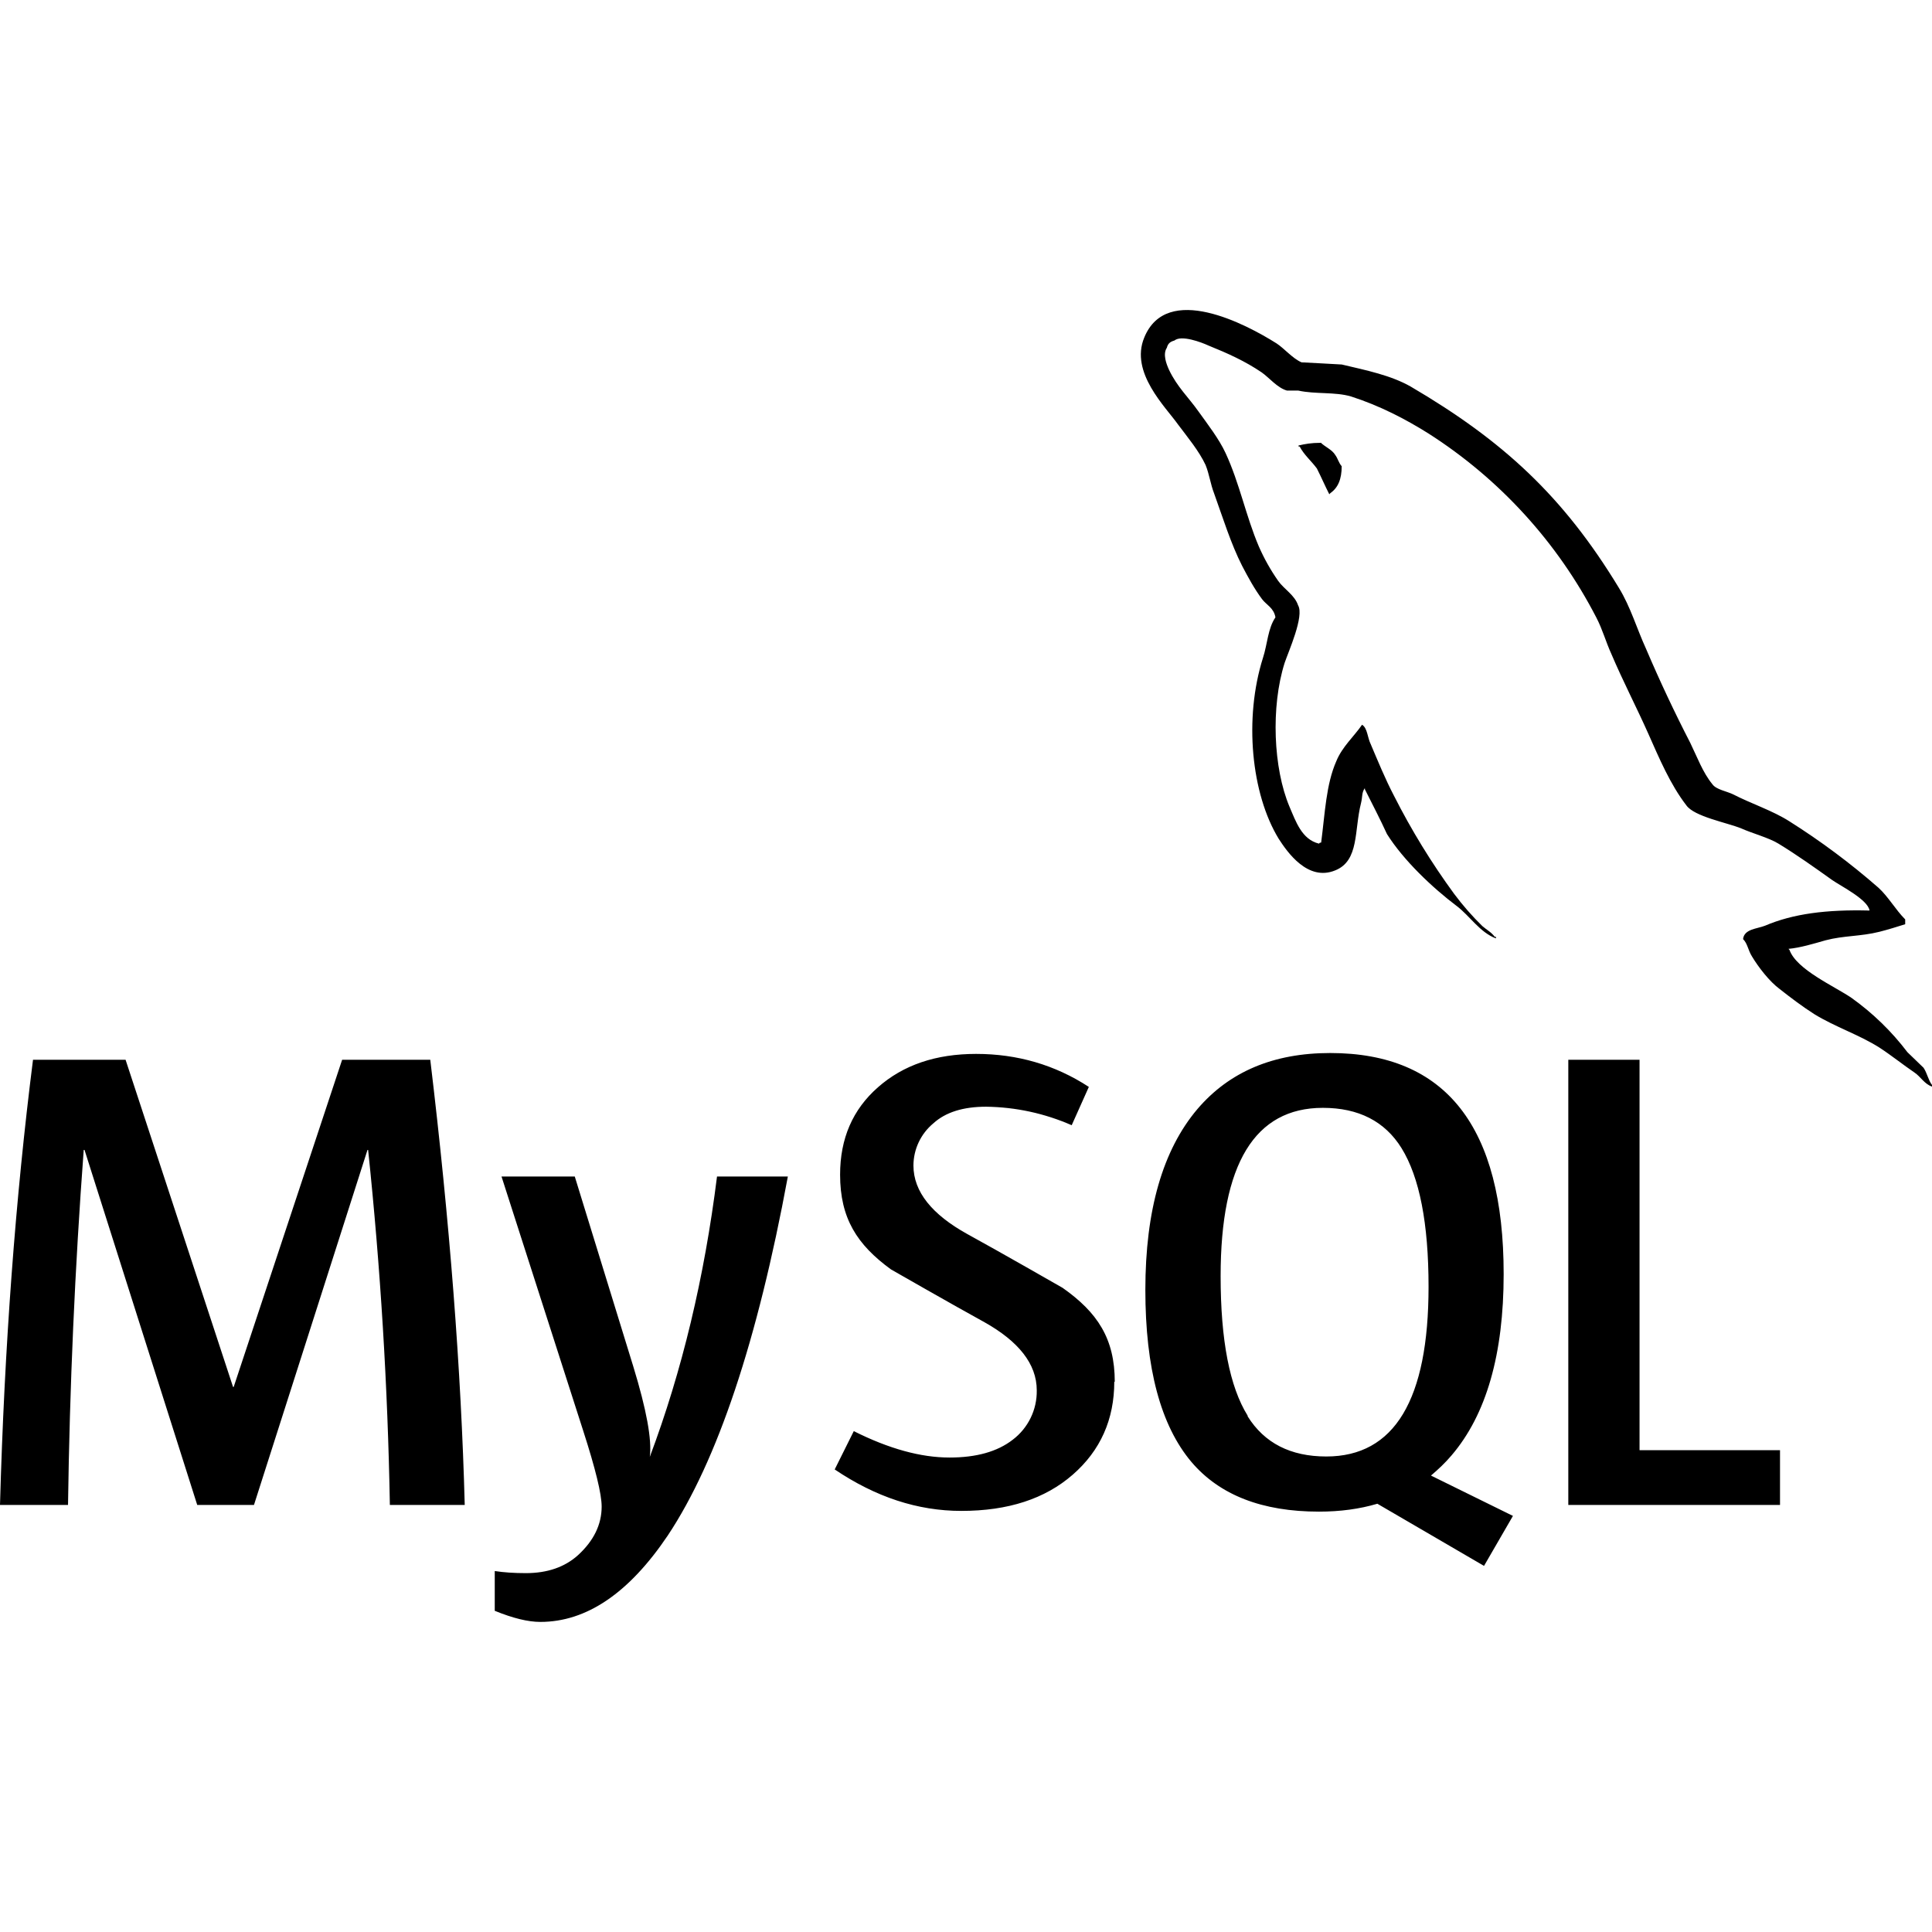
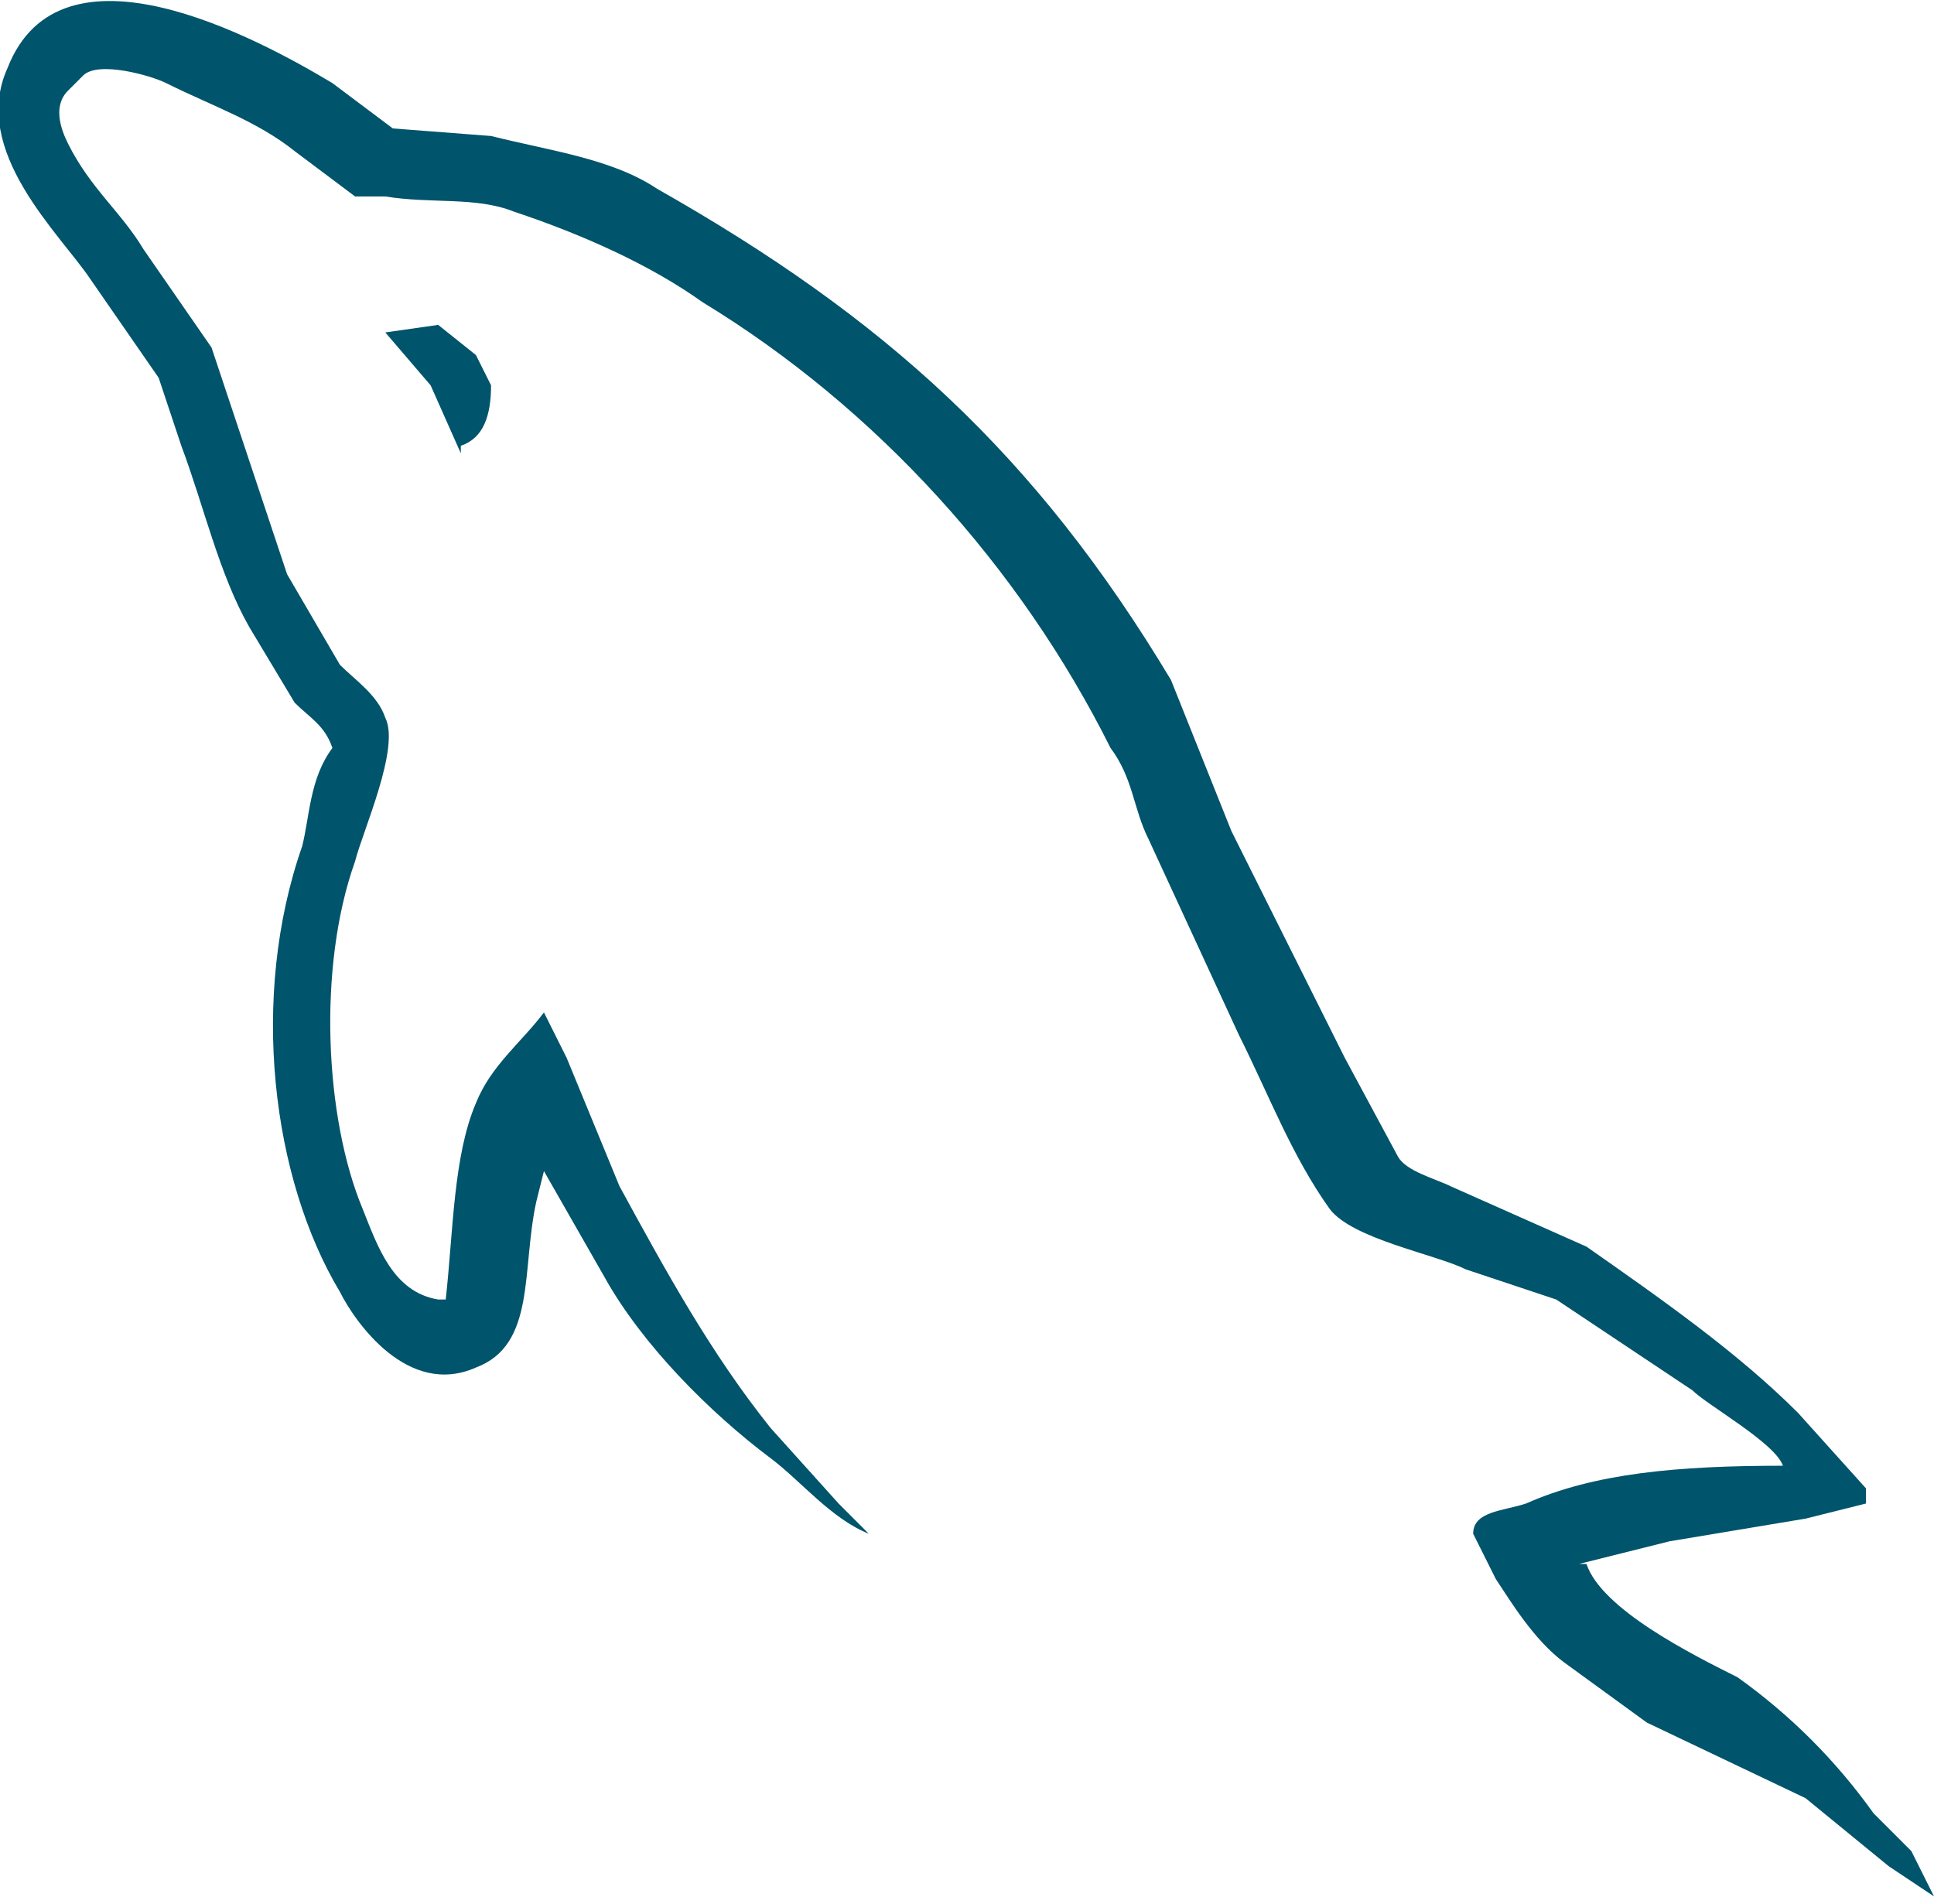
- <svg xmlns="http://www.w3.org/2000/svg" role="img" viewBox="0 0 24 24">
-   <path d="M16.405 5.501c-.115 0-.193.014-.274.033v.013h.014c.054.104.146.18.214.273.054.107.1.214.154.32l.014-.015c.094-.066.14-.172.14-.333-.04-.047-.046-.094-.08-.14-.04-.067-.126-.1-.18-.153zM5.77 18.695h-.927a50.854 50.854 0 00-.27-4.41h-.008l-1.41 4.41H2.45l-1.4-4.41h-.01a72.892 72.892 0 00-.195 4.41H0c.055-1.966.192-3.81.41-5.53h1.15l1.335 4.064h.008l1.347-4.064h1.095c.242 2.015.384 3.86.428 5.53zm4.017-4.08c-.378 2.045-.876 3.533-1.492 4.46-.482.716-1.01 1.073-1.583 1.073-.153 0-.34-.046-.566-.138v-.494c.11.017.24.026.386.026.268 0 .483-.075.647-.222.197-.18.295-.382.295-.605 0-.155-.077-.47-.23-.944L6.23 14.615h.91l.727 2.36c.164.536.233.91.205 1.123.4-1.064.678-2.227.835-3.483zm12.325 4.08h-2.63v-5.53h.885v4.85h1.745zm-3.32.135l-1.016-.5c.09-.076.177-.158.255-.25.433-.506.648-1.258.648-2.253 0-1.83-.718-2.746-2.155-2.746-.704 0-1.254.232-1.65.697-.43.508-.646 1.256-.646 2.245 0 .972.19 1.686.574 2.14.35.41.877.615 1.583.615.264 0 .506-.033.725-.098l1.325.772.36-.622zM15.5 17.588c-.225-.36-.337-.94-.337-1.736 0-1.393.424-2.09 1.27-2.09.443 0 .77.167.977.5.224.362.336.936.336 1.723 0 1.404-.424 2.108-1.27 2.108-.445 0-.77-.167-.978-.5zm-1.658-.425c0 .47-.172.856-.516 1.156-.344.3-.803.45-1.384.45-.543 0-1.064-.172-1.573-.515l.237-.476c.438.22.833.328 1.19.328.332 0 .593-.073.783-.22a.754.754 0 00.3-.615c0-.33-.23-.61-.648-.845-.388-.213-1.163-.657-1.163-.657-.422-.307-.632-.636-.632-1.177 0-.45.157-.81.47-1.085.315-.278.72-.415 1.22-.415.512 0 .98.136 1.4.41l-.213.476a2.726 2.726 0 00-1.064-.23c-.283 0-.502.068-.654.206a.685.685 0 00-.248.524c0 .328.234.61.666.85.393.215 1.187.67 1.187.67.433.305.648.63.648 1.168zm9.382-5.852c-.535-.014-.95.04-1.297.188-.1.04-.26.04-.274.167.055.053.063.14.11.214.08.134.218.313.346.407.14.11.28.216.427.31.26.16.555.255.81.416.145.094.293.213.44.313.073.05.12.14.214.172v-.02c-.046-.06-.06-.147-.105-.214-.067-.067-.134-.127-.2-.193a3.223 3.223 0 00-.695-.675c-.214-.146-.682-.35-.77-.595l-.013-.014c.146-.013.32-.066.46-.106.227-.06.435-.047.67-.106.106-.027.213-.06.32-.094v-.06c-.12-.12-.21-.283-.334-.395a8.867 8.867 0 00-1.104-.823c-.21-.134-.476-.22-.697-.334-.08-.04-.214-.06-.26-.127-.12-.146-.19-.34-.275-.514a17.69 17.69 0 01-.547-1.163c-.12-.262-.193-.523-.34-.763-.69-1.137-1.437-1.826-2.586-2.5-.247-.14-.543-.2-.856-.274-.167-.008-.334-.02-.5-.027-.11-.047-.216-.174-.31-.235-.38-.24-1.364-.76-1.644-.072-.18.434.267.862.422 1.082.115.153.26.328.34.5.047.116.06.235.107.356.106.294.207.622.347.897.073.14.153.287.247.413.054.073.146.107.167.227-.094.136-.1.334-.154.5-.24.757-.146 1.693.194 2.25.107.166.362.534.703.393.3-.12.234-.5.32-.835.02-.08.007-.133.048-.187v.015c.094.188.188.367.274.555.206.328.566.668.867.895.16.12.287.328.487.402v-.02h-.015c-.043-.058-.1-.086-.154-.133a3.445 3.445 0 01-.35-.4 8.76 8.76 0 01-.747-1.218c-.11-.21-.202-.436-.29-.643-.04-.08-.04-.2-.107-.24-.1.146-.247.273-.32.453-.127.288-.14.642-.188 1.01-.027.007-.014 0-.027.014-.214-.052-.287-.274-.367-.46-.2-.475-.233-1.238-.06-1.785.047-.14.247-.582.167-.716-.042-.127-.174-.2-.247-.303a2.478 2.478 0 01-.24-.427c-.16-.374-.24-.788-.414-1.162-.08-.173-.22-.354-.334-.513-.127-.18-.267-.307-.368-.52-.033-.073-.08-.194-.027-.274.014-.054.042-.075.094-.09.088-.072.335.022.422.062.247.1.455.194.662.334.094.066.195.193.315.226h.14c.214.047.455.014.655.073.355.114.675.28.962.46a5.953 5.953 0 012.085 2.286c.08.154.115.295.188.455.14.33.313.663.455.982.14.315.275.636.476.897.1.14.502.213.682.286.133.06.34.115.46.188.23.14.454.3.67.454.11.076.443.243.463.378z" />
+ <svg xmlns="http://www.w3.org/2000/svg" preserveAspectRatio="xMidYMid" viewBox="0 0 256 252">
+   <path d="M236 194c-14 0-25 1-34 5-3 1-7 1-7 4l3 6c2 3 5 8 9 11l11 8 21 10 11 9 6 4-3-6-5-5c-5-7-11-13-18-18-6-3-18-9-20-15h-1l12-3 18-3 8-2v-2l-9-10c-8-8-18-15-28-22l-18-8c-2-1-6-2-7-4l-7-13-15-30-8-20c-18-30-38-48-68-65-6-4-14-5-22-7l-13-1-8-6C34 5 8-9 1 9c-5 11 7 22 11 28l9 13 3 9c3 8 5 17 9 24l6 10c2 2 4 3 5 6-3 4-3 9-4 13-7 20-4 44 5 59 2 4 9 14 18 10 8-3 6-13 8-22l1-4 8 14c5 9 14 18 22 24 4 3 8 8 13 10l-4-4-9-10c-8-10-14-21-20-32l-7-17-3-6c-3 4-7 7-9 12-3 7-3 17-4 26h-1c-6-1-8-7-10-12-5-12-6-32-1-46 1-4 6-15 4-19-1-3-4-5-6-7l-7-12-10-30-9-13c-3-5-7-8-10-14-1-2-2-5 0-7l2-2c2-2 9 0 11 1 6 3 12 5 17 9l8 6h4c6 1 12 0 17 2 9 3 18 7 25 12 23 14 42 35 54 59 3 4 3 8 5 12l12 26c4 8 7 16 12 23 3 4 14 6 18 8l12 4 18 12c2 2 11 7 12 10Z" fill="#00546B" />
+   <path d="m58 43-7 1 6 7 4 9v-1c3-1 4-4 4-8l-2-4-5-4Z" fill="#00546B" />
</svg>
